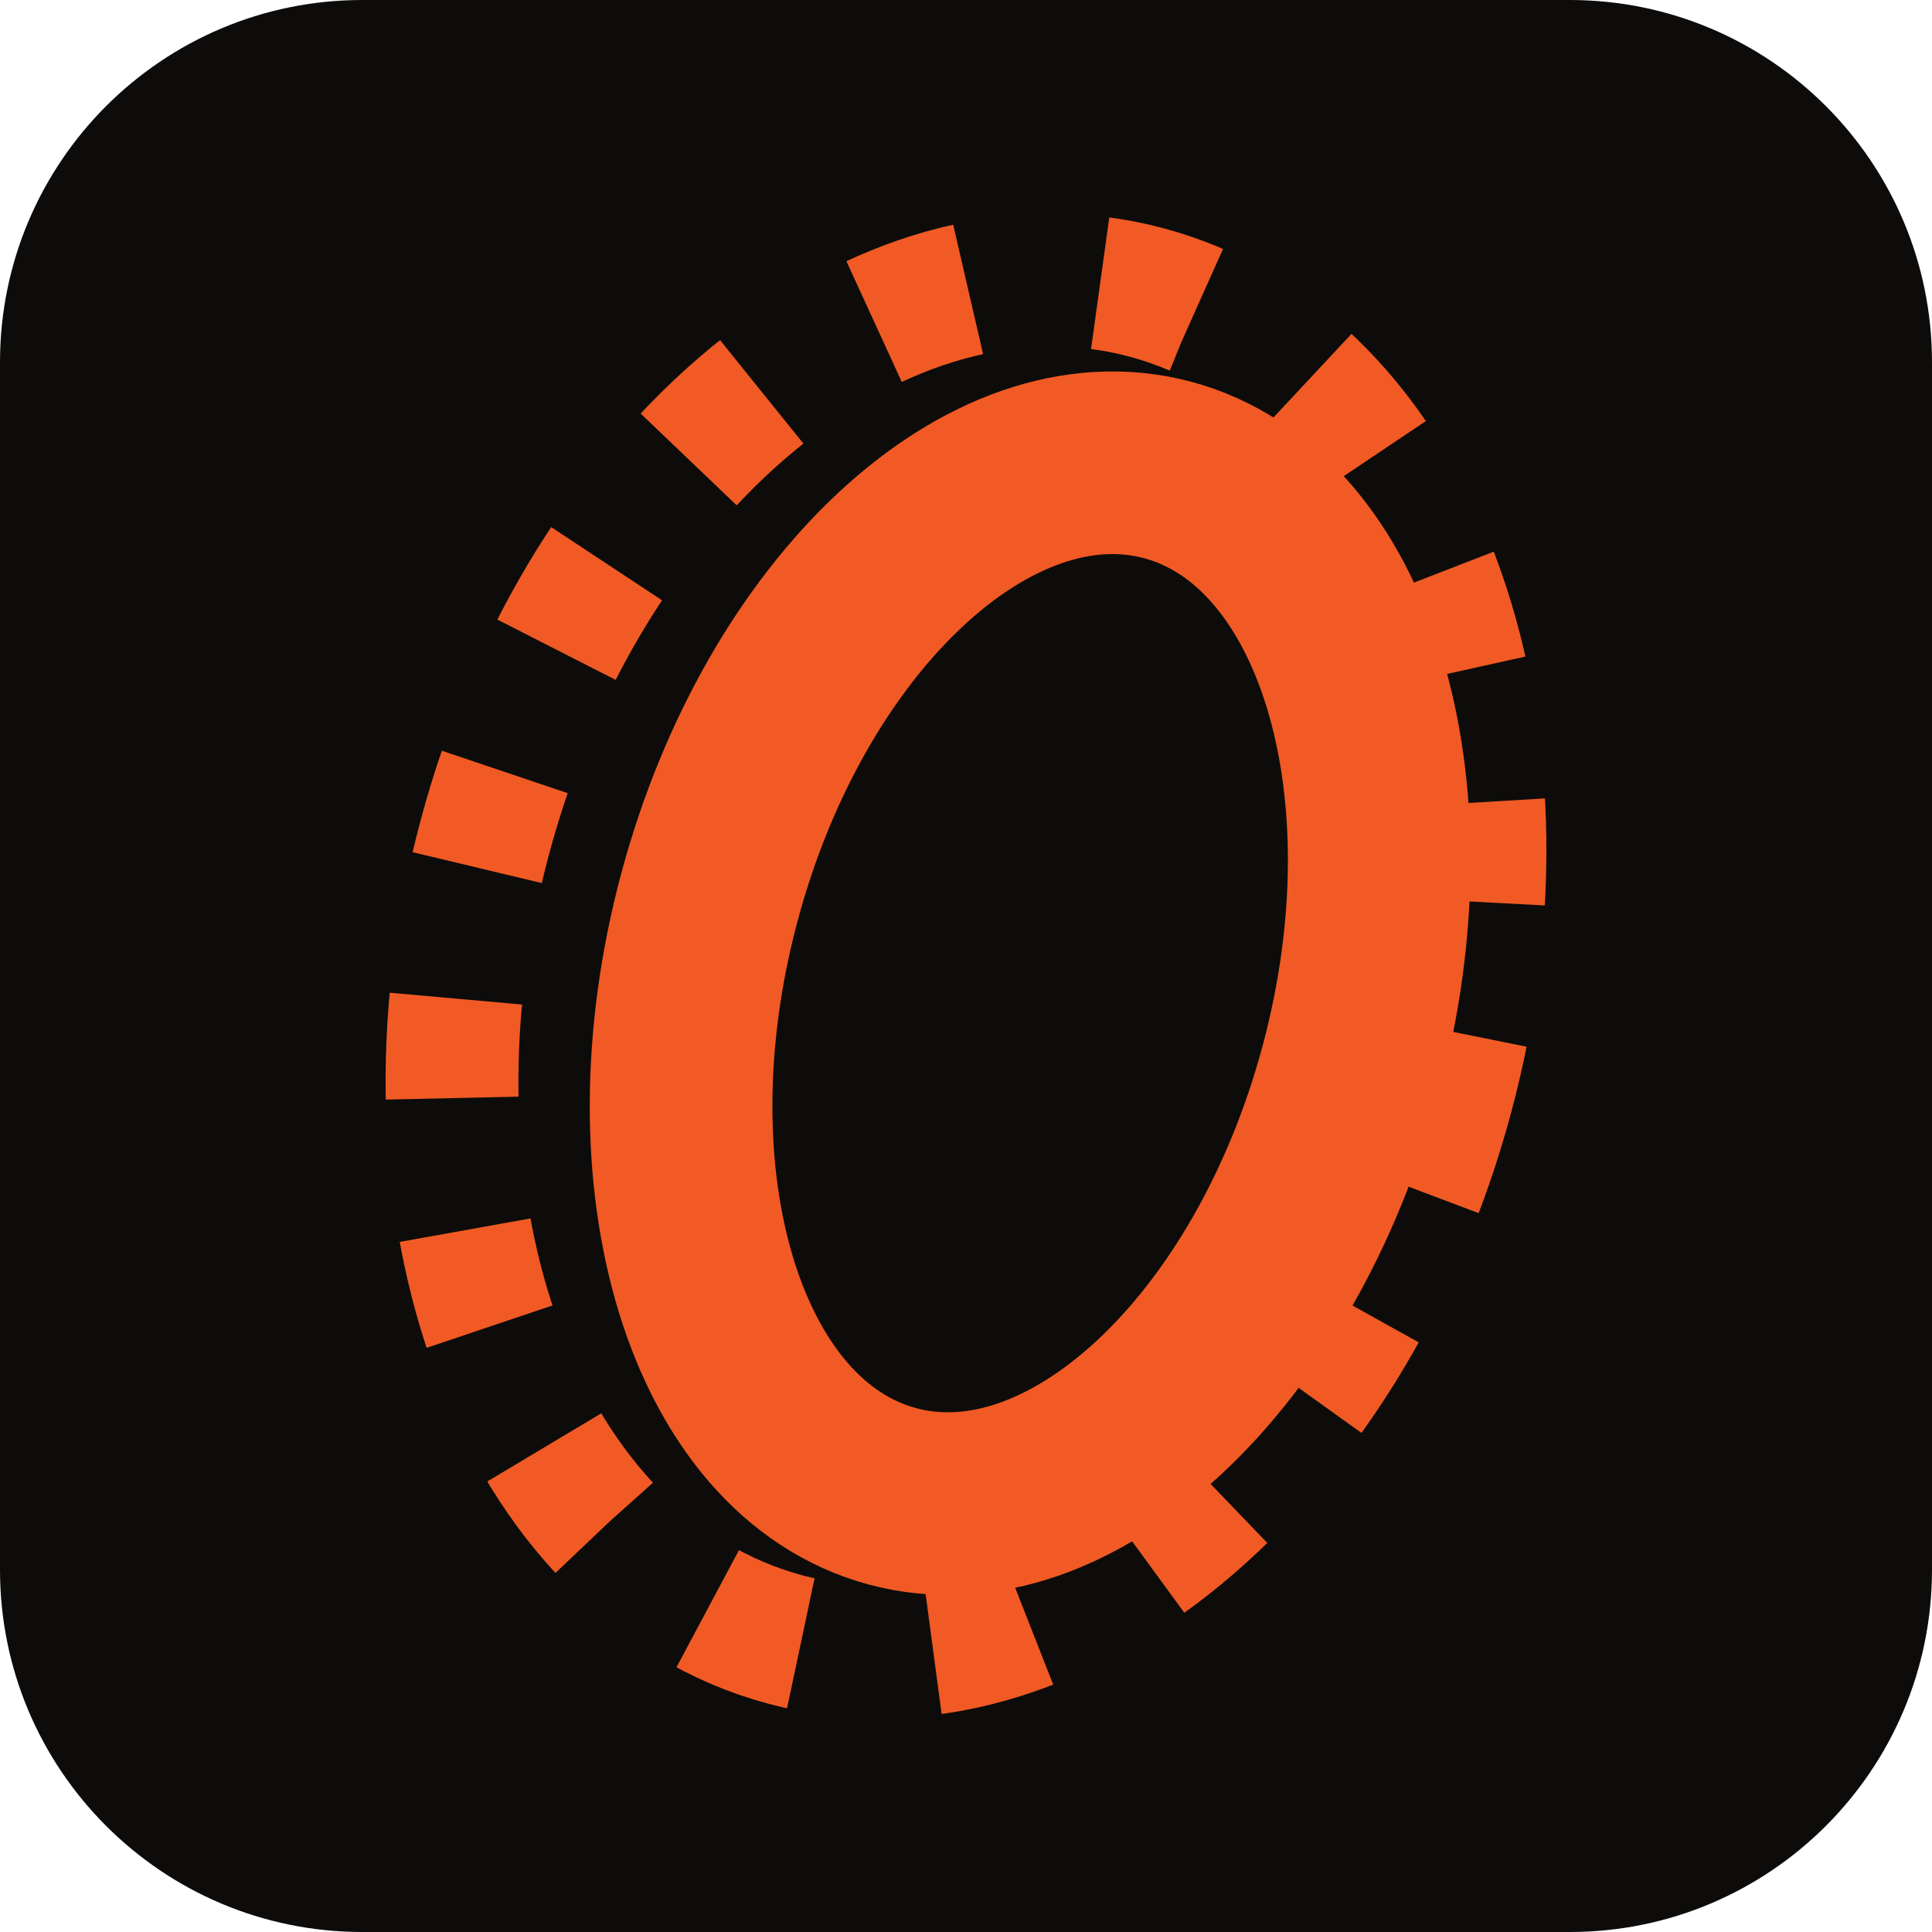
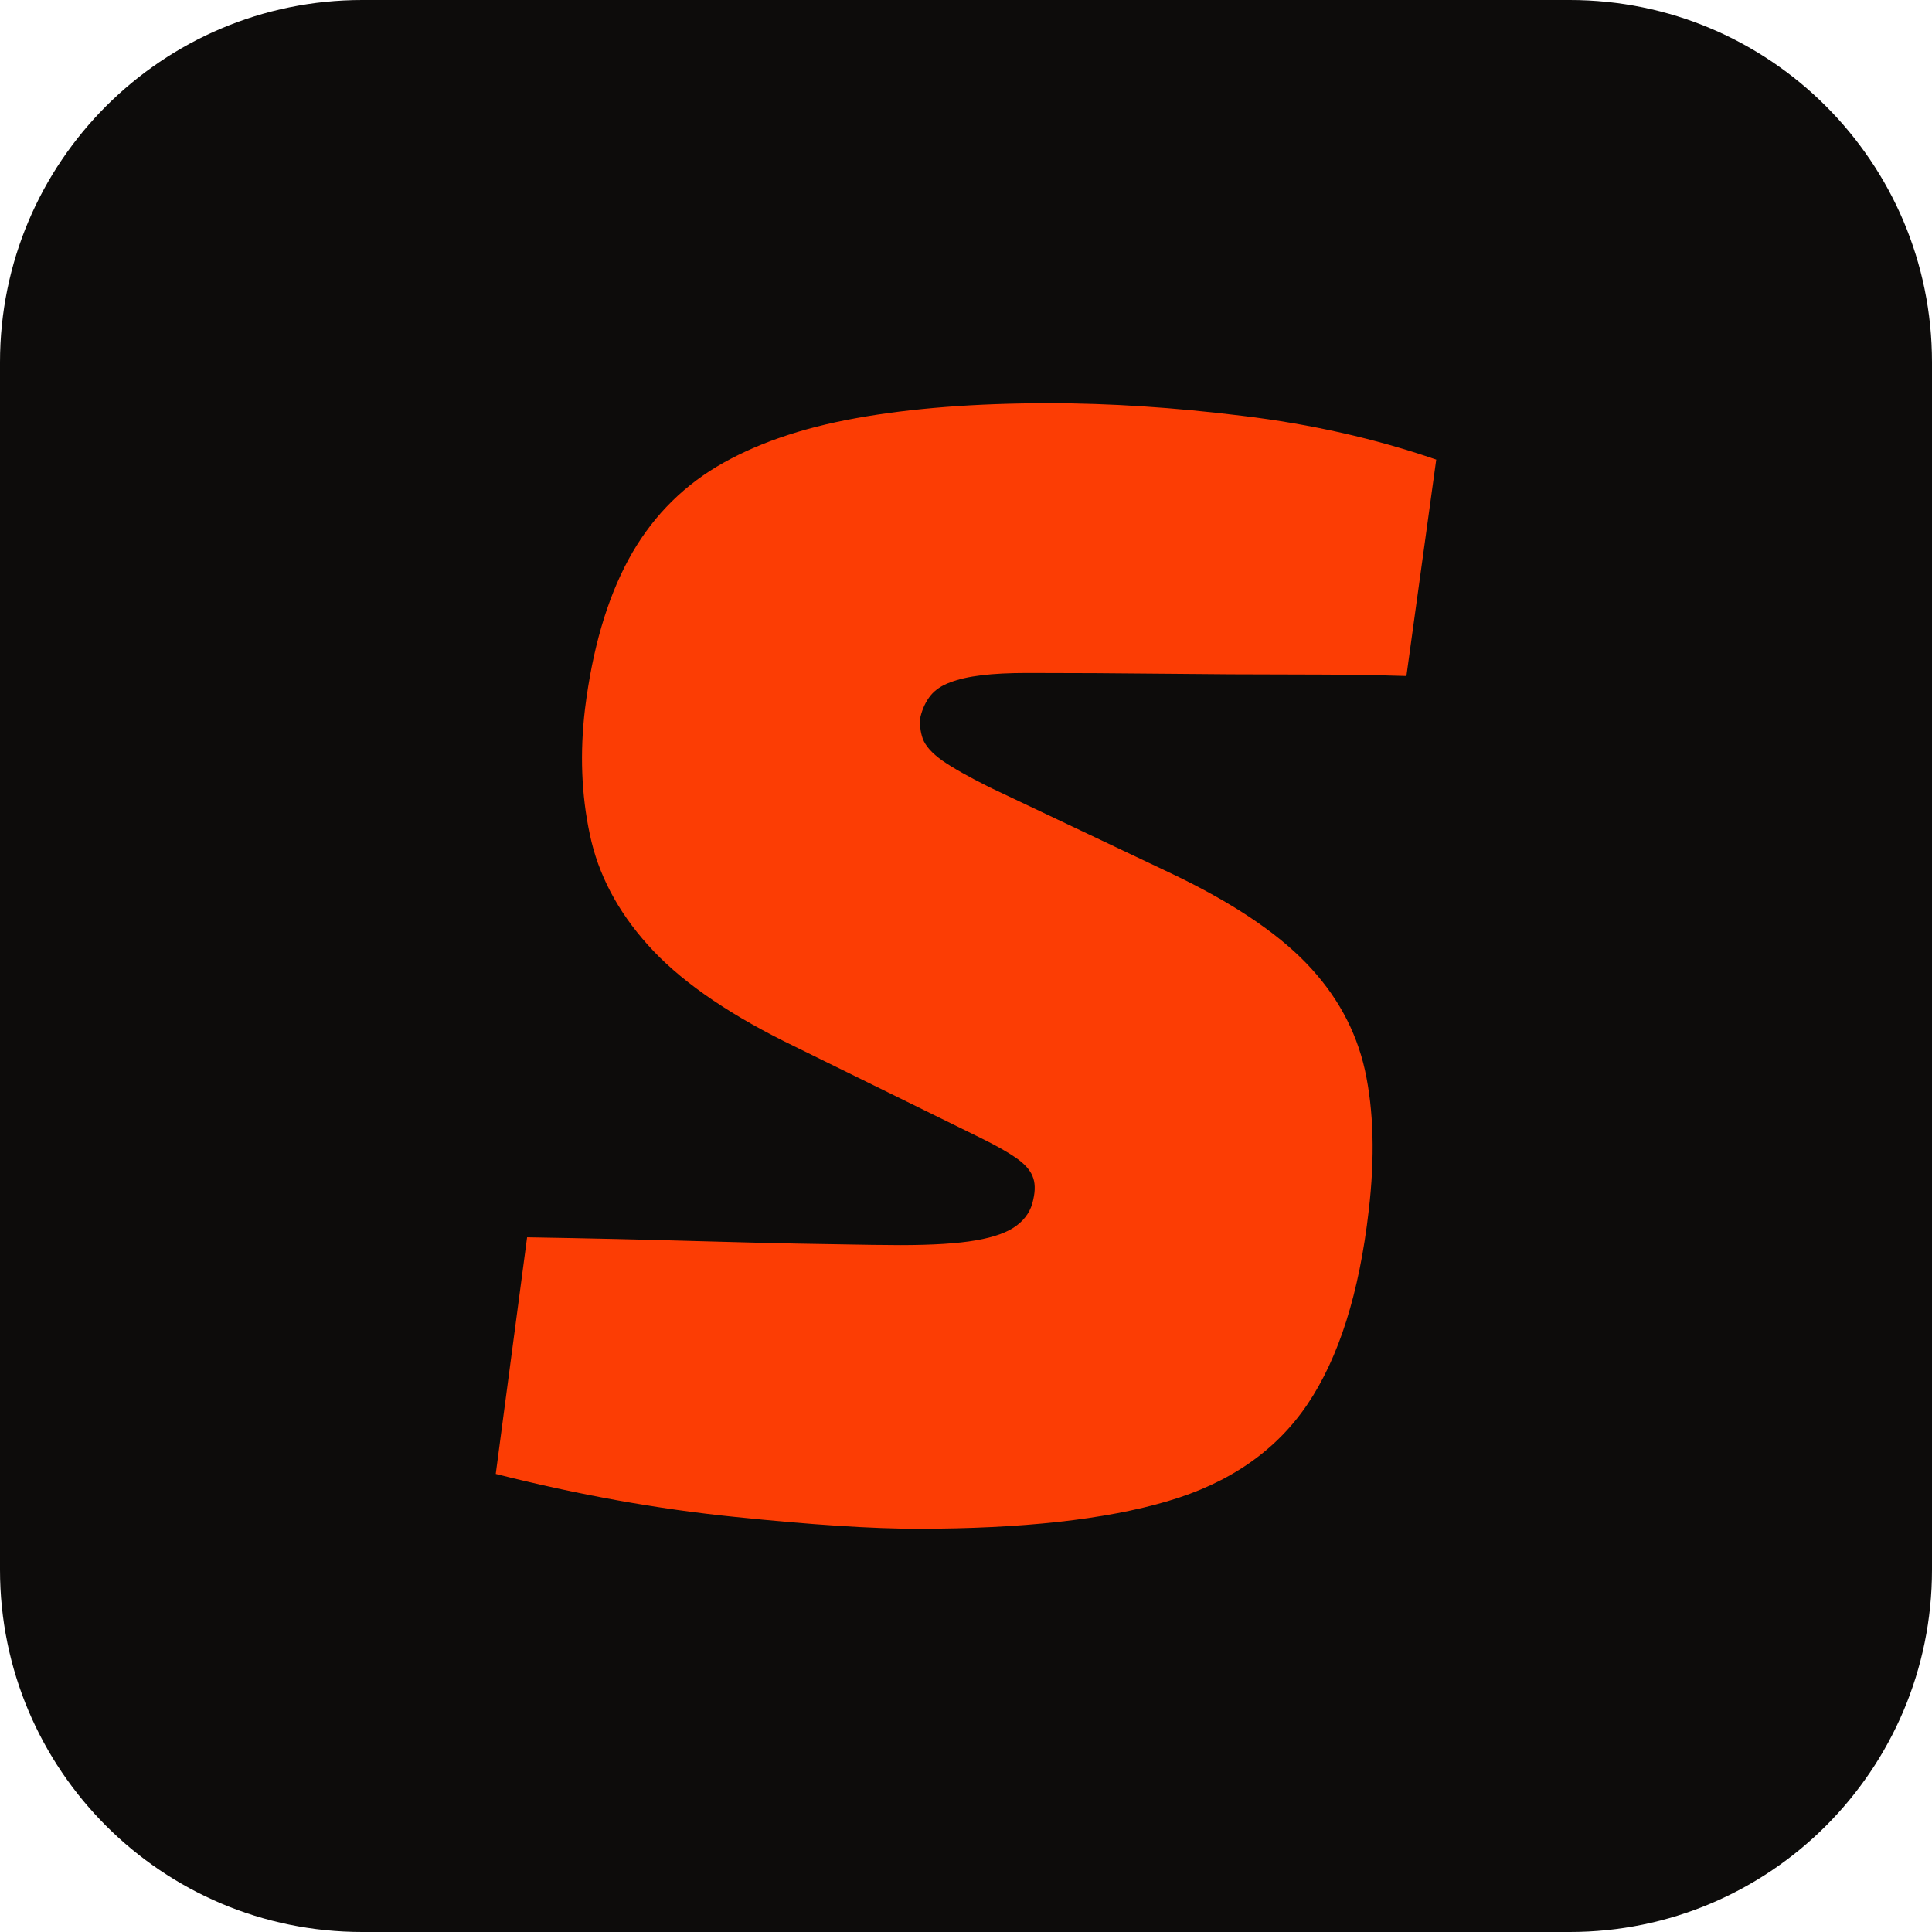
<svg xmlns="http://www.w3.org/2000/svg" width="32" height="32" viewBox="0 0 512 512">
  <rect width="512" height="512" rx="96" fill="#0D0C0B" />
-   <g transform="translate(36,36) scale(4.4)">
-     <g transform="rotate(15 50 50)">
-       <ellipse cx="54" cy="50" rx="20" ry="32" stroke="#F15A24" stroke-width="11" fill="none" />
-       <ellipse cx="50" cy="50" rx="30" ry="42" stroke="#F15A24" stroke-width="8" fill="none" stroke-dasharray="6 8" />
-     </g>
+   <g transform="translate(256 256) scale(6.7) translate(-200.77 -76.61)">
+     <path fill="#FC3D04" d="M204.05 54.35L204.05 54.35Q207.65 54.35 211.71 54.85Q215.77 55.34 219.37 56.58L219.37 56.58L218.19 65.14Q216.33 65.08 213.82 65.08Q211.31 65.08 208.58 65.05Q205.85 65.02 203.19 65.02L203.19 65.02Q202.13 65.02 201.39 65.11Q200.64 65.20 200.15 65.39Q199.65 65.57 199.37 65.91Q199.09 66.26 198.97 66.75L198.97 66.75Q198.91 67.19 199.06 67.62Q199.22 68.05 199.84 68.49Q200.46 68.92 201.70 69.54L201.70 69.54L208.89 72.95Q212.42 74.63 214.22 76.49Q216.02 78.35 216.55 80.73Q217.07 83.12 216.70 86.28L216.70 86.28Q216.14 91.18 214.28 93.94Q212.42 96.70 208.74 97.78Q205.05 98.87 198.85 98.87L198.85 98.87Q196.18 98.87 191.62 98.40Q187.07 97.94 182.17 96.70L182.17 96.70L183.41 87.34Q187.00 87.40 190.07 87.49Q193.14 87.58 195.25 87.61Q197.36 87.65 198.16 87.65L198.16 87.65Q200.09 87.65 201.17 87.46Q202.26 87.27 202.78 86.87Q203.31 86.47 203.43 85.85L203.43 85.85Q203.56 85.29 203.40 84.92Q203.25 84.55 202.75 84.20Q202.26 83.86 201.39 83.43L201.39 83.43L193.58 79.59Q189.98 77.79 188.18 75.77Q186.38 73.76 185.89 71.40Q185.39 69.05 185.70 66.44L185.70 66.44Q186.14 62.91 187.41 60.55Q188.68 58.20 190.91 56.86Q193.14 55.53 196.43 54.94Q199.71 54.35 204.05 54.35Z" />
  </g>
</svg>
